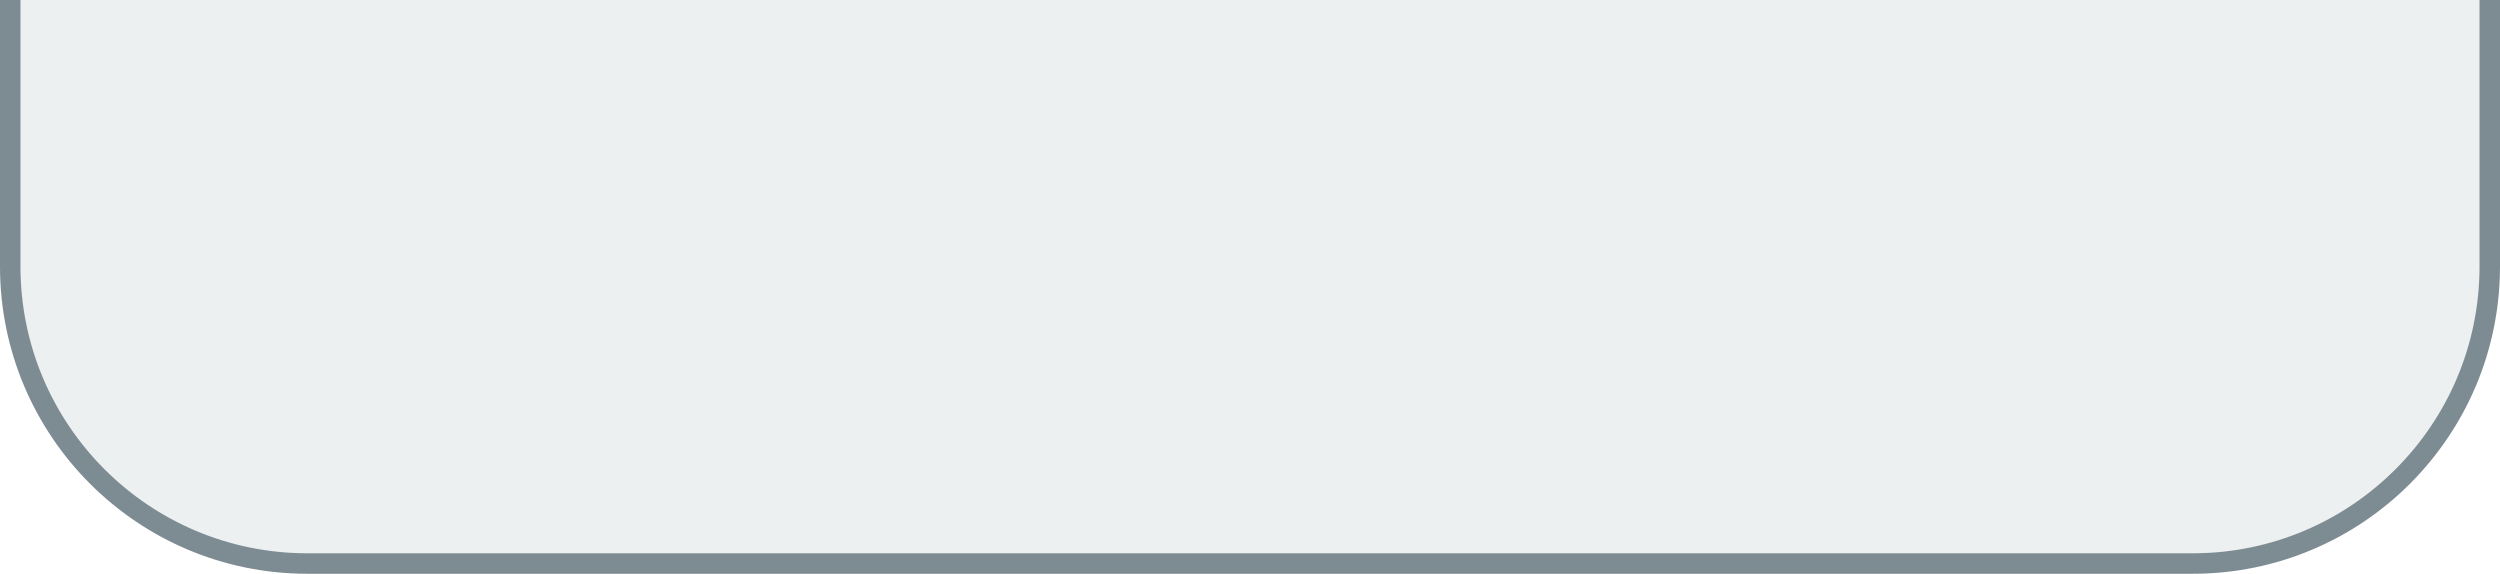
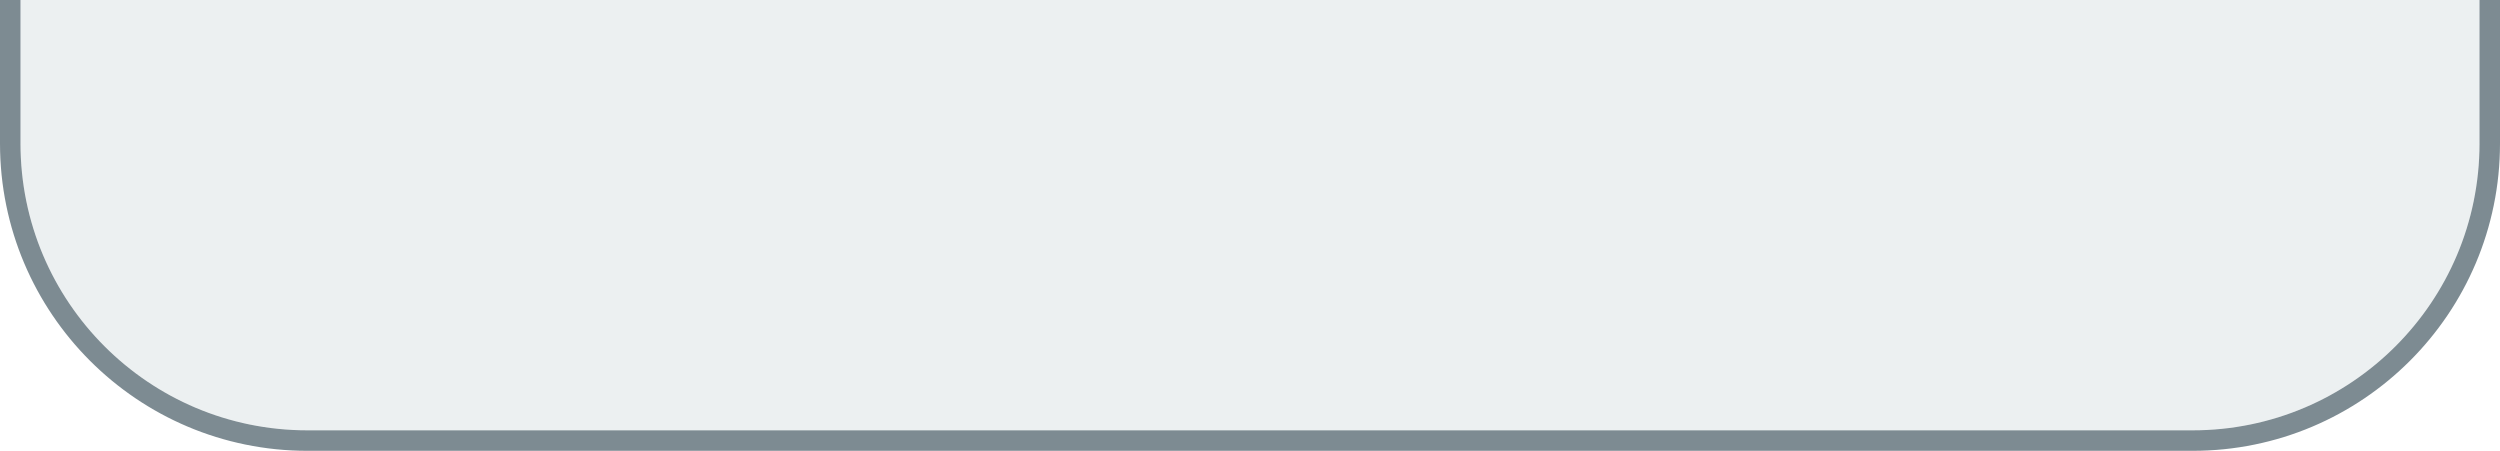
- <svg xmlns="http://www.w3.org/2000/svg" version="1.1" width="122px" height="28px">
+ <svg xmlns="http://www.w3.org/2000/svg" version="1.1" width="122px" height="22px">
  <g transform="matrix(1 0 0 1 -30 0 )">
-     <path d="M 31 0  L 151 0  L 151 13  A 14 14 0 0 1 137 27 L 45 27  A 14 14 0 0 1 31 13 L 31 0  Z " fill-rule="nonzero" fill="#ecf0f1" stroke="none" />
-     <path d="M 151.5 0  L 151.5 13  A 14.5 14.5 0 0 1 137 27.5 L 45 27.5  A 14.5 14.5 0 0 1 30.5 13 L 30.5 0  " stroke-width="1" stroke="#66767f" fill="none" stroke-opacity="0.847" />
+     <path d="M 31 0  L 151 0  L 151 7  A 14 14 0 0 1 137 21 L 45 21  A 14 14 0 0 1 31 7 L 31 0  Z " fill-rule="nonzero" fill="#ecf0f1" stroke="none" />
+     <path d="M 151.5 0  L 151.5 7  A 14.5 14.5 0 0 1 137 21.5 L 45 21.5  A 14.5 14.5 0 0 1 30.5 7 L 30.5 0  " stroke-width="1" stroke="#66767f" fill="none" stroke-opacity="0.847" />
  </g>
</svg>
